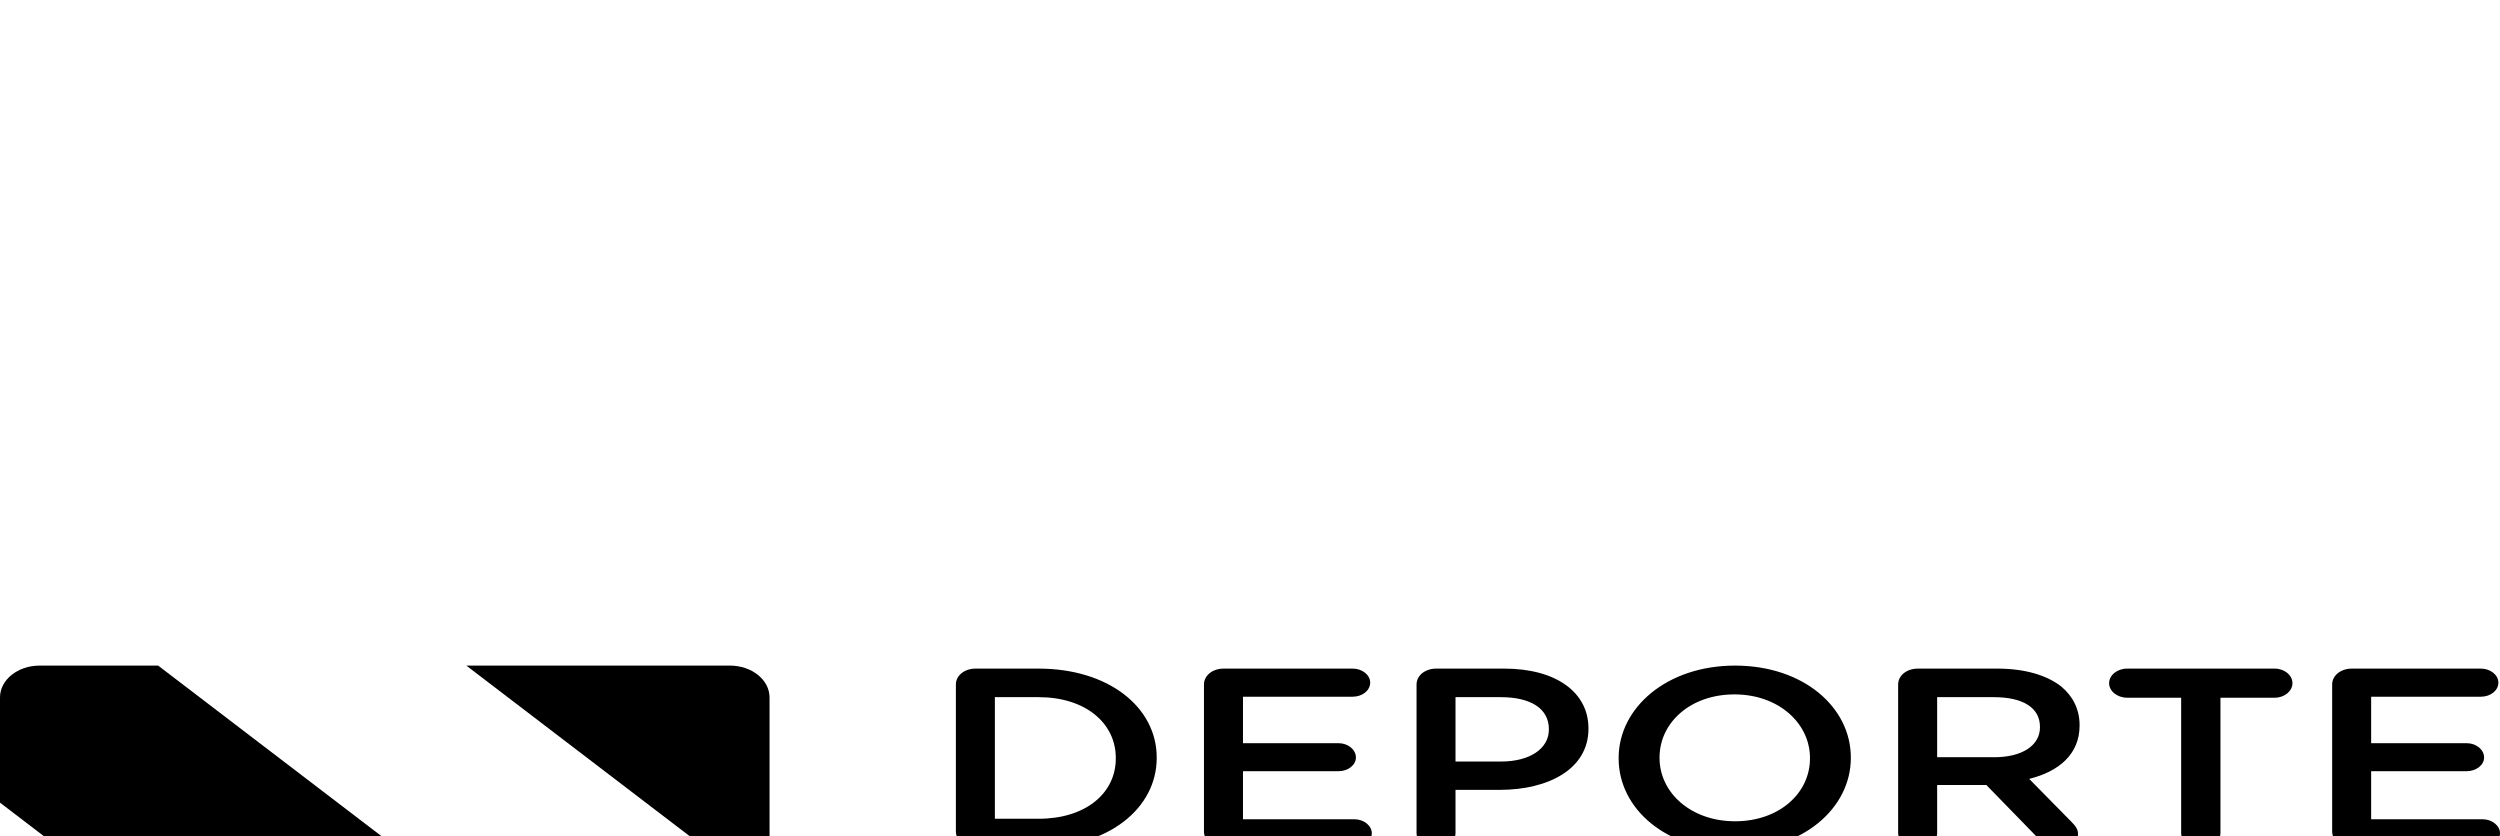
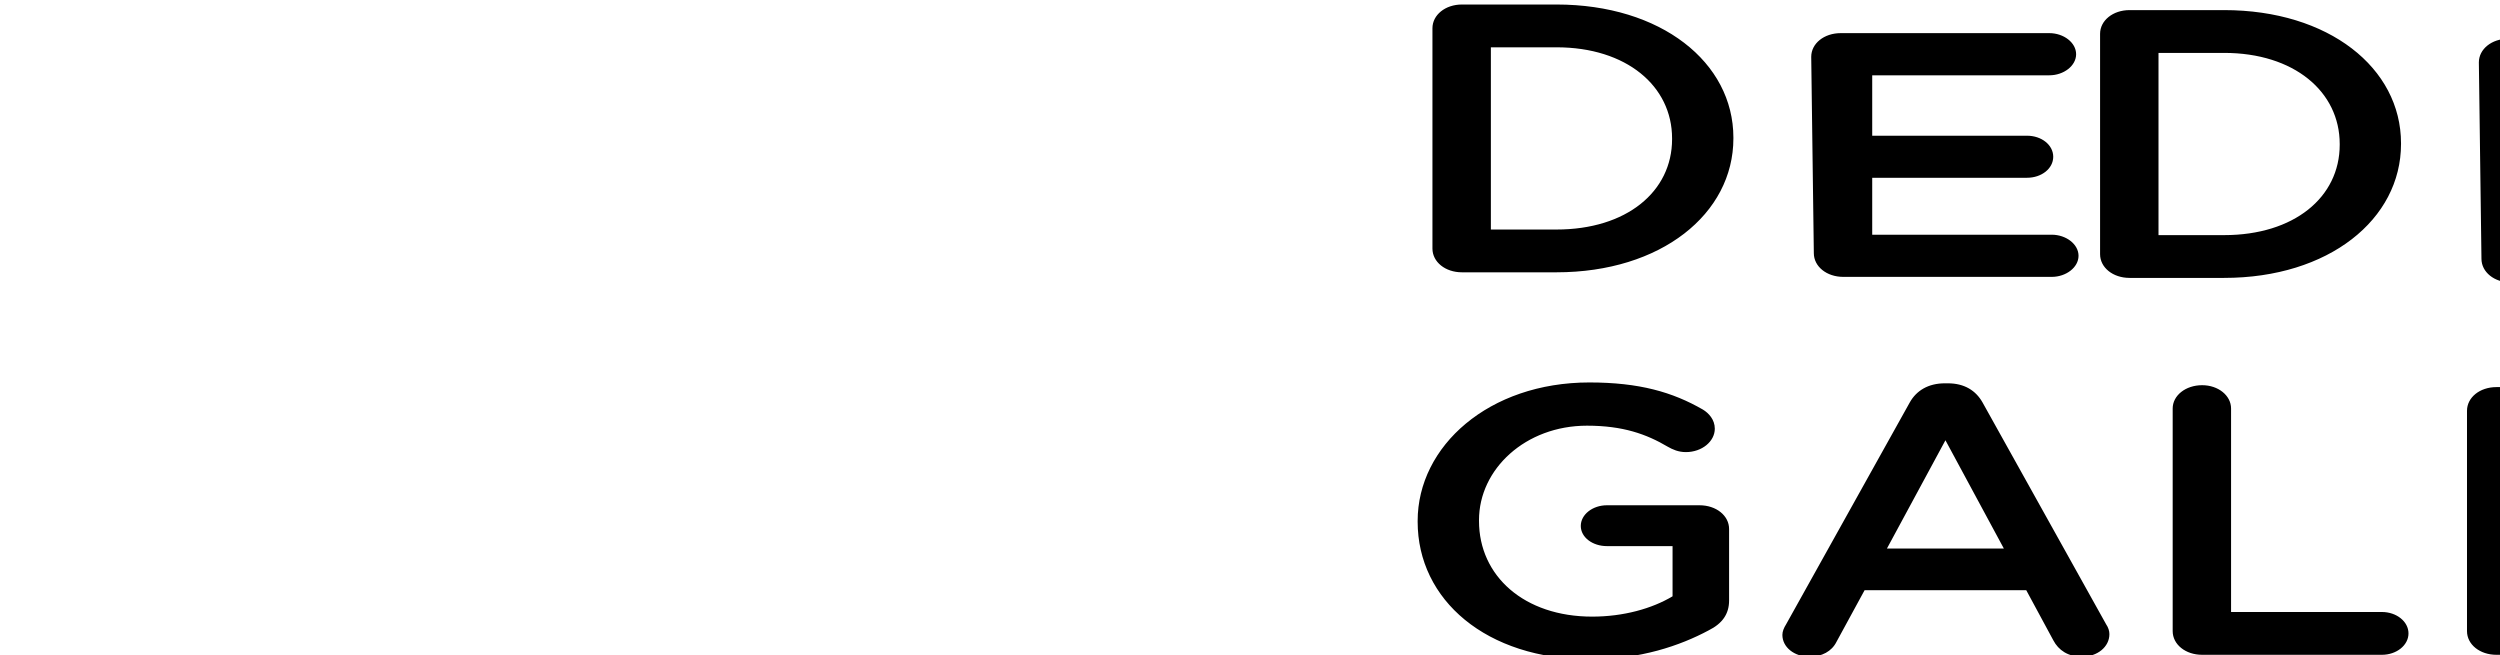
- <svg version="1.1">
+ <svg xmlns="http://www.w3.org/2000/svg" version="1.1" xml:space="preserve">
  <defs id="defs6" />
-   <g transform="matrix(2.9,0,0,-2.333333,0,148.12)" id="g10">
+   <g transform="matrix(2.9,0,0,-2.333333,0,82.46139)" id="g10">
    <g transform="scale(0.1)" id="g12">
      <path id="path14" d="m 360.977,167.383 c 11.339,0 20.402,3.867 26.875,8.183 3.125,1.934 4.64,4.637 4.64,8.426 v 20.168 c 0,3.778 -2.922,6.699 -6.699,6.699 h -21.035 c -3.242,0 -5.93,-2.609 -5.93,-5.828 0,-3.234 2.688,-5.695 5.93,-5.695 h 14.902 v -14.16 c -4.648,-3.457 -11.125,-5.731 -18.242,-5.731 -15.441,0 -25.695,11.446 -25.695,26.993 v 0.222 c 0,14.442 10.578,26.653 24.504,26.653 8.203,0 13.496,-2.383 18.347,-5.938 1.086,-0.766 2.383,-1.516 4.102,-1.516 3.672,0 6.574,3.028 6.574,6.602 0,2.578 -1.398,4.406 -2.687,5.383 -6.903,4.949 -14.461,7.664 -25.79,7.664 -22.785,0 -38.976,-17.922 -38.976,-39.07 v -0.219 c 0,-22.02 15.539,-38.836 39.18,-38.836 m 43.613,6.894 c 0,-3.449 2.695,-6.144 6.144,-6.144 2.813,0 5.067,1.515 6.141,4.211 l 6.379,14.562 h 36.687 l 6.145,-14.133 c 1.18,-2.804 3.348,-4.64 6.484,-4.64 3.543,0 6.25,2.797 6.25,6.359 0,0.867 -0.215,1.828 -0.754,2.813 l -28.046,62.57 c -1.524,3.348 -4.102,5.391 -7.891,5.391 h -0.645 c -3.769,0 -6.464,-2.043 -7.976,-5.391 l -28.059,-62.57 c -0.547,-1.086 -0.859,-2.051 -0.859,-3.028 z m 23.73,24.375 13.282,30.547 13.261,-30.547 z m 64.864,-23.3 c 0,-3.77 2.921,-6.68 6.691,-6.68 h 40.789 c 3.34,0 6.047,2.695 6.047,6.035 0,3.348 -2.707,6.043 -6.047,6.043 h -34.226 v 57.414 c 0,3.652 -2.903,6.57 -6.563,6.57 -3.77,0 -6.691,-2.918 -6.691,-6.57 z m 73.496,-6.68 h 44.465 c 3.222,0 5.918,2.598 5.918,5.93 0,3.23 -2.696,5.925 -5.918,5.925 h -37.891 v 20.313 h 32.469 c 3.254,0 5.937,2.566 5.937,5.82 0,3.332 -2.683,6.028 -5.937,6.028 h -32.469 v 19.648 h 37.332 c 3.242,0 5.937,2.586 5.937,5.926 0,3.242 -2.695,5.937 -5.937,5.937 H 566.68 c -3.77,0 -6.688,-2.91 -6.688,-6.691 v -62.156 c 0,-3.77 2.918,-6.68 6.688,-6.68 z m 101.437,-1.289 c 11.336,0 20.41,3.867 26.883,8.183 3.105,1.934 4.629,4.637 4.629,8.426 v 20.168 c 0,3.778 -2.918,6.699 -6.688,6.699 h -21.035 c -3.242,0 -5.949,-2.609 -5.949,-5.828 0,-3.234 2.707,-5.695 5.949,-5.695 h 14.871 v -14.16 c -4.629,-3.457 -11.101,-5.731 -18.222,-5.731 -15.45,0 -25.703,11.446 -25.703,26.993 v 0.222 c 0,14.442 10.586,26.653 24.503,26.653 8.204,0 13.516,-2.383 18.348,-5.938 1.074,-0.766 2.395,-1.516 4.102,-1.516 3.672,0 6.593,3.028 6.593,6.602 0,2.578 -1.398,4.406 -2.707,5.383 -6.914,4.949 -14.453,7.664 -25.781,7.664 -22.793,0 -38.965,-17.922 -38.965,-39.07 v -0.219 c 0,-22.02 15.52,-38.836 39.172,-38.836 z m 84.824,0 c 23.211,0 39.598,17.793 39.598,39.055 v 0.222 c 0,21.25 -16.16,38.848 -39.375,38.848 -23.211,0 -39.598,-17.805 -39.598,-39.07 v -0.219 c 0,-21.266 16.161,-38.836 39.375,-38.836 z m 0.223,12.273 c -15.008,0 -25.703,12.094 -25.703,26.782 v 0.222 c 0,14.676 10.48,26.653 25.48,26.653 15.008,0 25.692,-12.211 25.692,-26.875 v -0.219 c 0,-14.688 -10.469,-26.563 -25.469,-26.563" />
-       <path id="path16" d="m 325.156,283.273 c 0,-3.773 2.922,-6.691 6.692,-6.691 h 21.465 c 23.738,0 40.156,16.496 40.156,37.773 v 0.215 c 0,21.258 -16.418,37.563 -40.156,37.563 h -21.465 c -3.77,0 -6.692,-2.934 -6.692,-6.695 z m 13.262,5.379 v 51.407 h 14.895 c 15.878,0 26.238,-10.926 26.238,-25.704 v -0.214 c 0,-14.797 -10.36,-25.489 -26.238,-25.489 z m 77.824,-12.07 h 44.453 c 3.223,0 5.938,2.598 5.938,5.938 0,3.23 -2.715,5.925 -5.938,5.925 h -37.882 v 20.313 h 32.492 c 3.23,0 5.925,2.578 5.925,5.812 0,3.34 -2.695,6.035 -5.925,6.035 h -32.492 v 19.649 h 37.343 c 3.235,0 5.93,2.59 5.93,5.949 0,3.231 -2.695,5.93 -5.93,5.93 h -43.914 c -3.781,0 -6.699,-2.934 -6.699,-6.695 v -62.165 c 0,-3.773 2.918,-6.691 6.699,-6.691 z m 65.613,6.043 c 0,-3.672 2.922,-6.57 6.68,-6.57 3.684,0 6.574,2.898 6.574,6.57 v 18.242 h 15.02 c 16.621,0 30.203,8.84 30.203,25.793 v 0.215 c 0,15.227 -10.984,25.258 -28.68,25.258 h -23.117 c -3.758,0 -6.68,-2.934 -6.68,-6.695 z m 13.254,30.219 v 27.215 h 15.45 c 9.929,0 16.308,-4.661 16.308,-13.504 v -0.235 c 0,-7.863 -6.281,-13.476 -16.308,-13.476 z m 94.883,-37.539 c 23.211,0 39.59,17.773 39.59,39.05 v 0.215 c 0,21.258 -16.172,38.836 -39.387,38.836 -23.191,0 -39.597,-17.789 -39.597,-39.051 v -0.214 c 0,-21.27 16.172,-38.836 39.394,-38.836 z m 0.203,12.281 c -15,0 -25.683,12.082 -25.683,26.769 v 0.215 c 0,14.68 10.468,26.66 25.48,26.66 14.988,0 25.692,-12.199 25.692,-26.875 v -0.214 c 0,-14.696 -10.477,-26.555 -25.489,-26.555 z m 55.481,-4.961 c 0,-3.672 2.918,-6.57 6.687,-6.57 3.653,0 6.582,2.898 6.582,6.57 v 20.305 h 16.731 l 18.359,-23.43 c 1.504,-2.047 3.445,-3.445 6.453,-3.445 3.242,0 6.379,2.468 6.379,6.14 0,2.043 -0.879,3.461 -2.179,5.078 l -14.434,18.235 c 10.129,3.125 17.141,10.469 17.141,22.558 v 0.196 c 0,6.601 -2.266,12.207 -6.243,16.308 -4.863,4.746 -12.304,7.563 -21.804,7.563 h -26.985 c -3.769,0 -6.687,-2.934 -6.687,-6.695 z m 13.269,32.043 v 25.391 h 19.317 c 9.836,0 15.656,-4.442 15.656,-12.539 v -0.215 c 0,-7.664 -6.047,-12.637 -15.539,-12.637 z m 83,-32.043 c 0,-3.672 3.028,-6.57 6.688,-6.57 3.664,0 6.68,2.898 6.68,6.57 v 57.199 h 18.457 c 3.351,0 6.035,2.824 6.035,6.145 0,3.347 -2.684,6.164 -6.035,6.164 h -50.176 c -3.446,0 -6.153,-2.817 -6.153,-6.164 0,-3.321 2.707,-6.145 6.153,-6.145 h 18.351 z m 58.067,-6.043 h 44.453 c 3.23,0 5.937,2.598 5.937,5.938 0,3.23 -2.707,5.925 -5.937,5.925 h -37.891 v 20.313 h 32.481 c 3.242,0 5.937,2.578 5.937,5.812 0,3.34 -2.695,6.035 -5.937,6.035 h -32.481 v 19.649 h 37.344 c 3.23,0 5.937,2.59 5.937,5.949 0,3.231 -2.707,5.93 -5.937,5.93 h -43.906 c -3.782,0 -6.699,-2.934 -6.699,-6.695 v -62.165 c 0,-3.773 2.917,-6.691 6.699,-6.691" />
-       <path id="path18" d="m 248.281,353.406 h -89.656 l 103.145,-97.89 v 84.425 c 0,7.434 -6.036,13.465 -13.489,13.465 M 0,144.344 C 0,46.18 130.891,0 130.891,0 c 0,0 22.898,8.094 49.558,24.695 L 0,195.957 Z M 13.477,353.406 C 6.035,353.406 0,347.375 0,339.941 v -44.48 L 235.305,72.129 c 15.535,19.824 26.465,43.855 26.465,72.215 v 11.679 L 53.789,353.406 H 13.477" />
+       <path id="path16" d="m 325.156,283.273 c 0,-3.773 2.922,-6.691 6.692,-6.691 h 21.465 c 23.738,0 40.156,16.496 40.156,37.773 v 0.215 c 0,21.258 -16.418,37.563 -40.156,37.563 h -21.465 c -3.77,0 -6.692,-2.934 -6.692,-6.695 z m 13.262,5.379 v 51.407 h 14.895 c 15.878,0 26.238,-10.926 26.238,-25.704 v -0.214 c 0,-14.813 -10.36,-25.489 -26.238,-25.489 z m 73.309,-6.668 c 0,-3.773 2.922,-6.691 6.691,-6.691 h 47.305 c 3.27,0 6.09,2.68 6.09,5.949 0,3.266 -2.82,5.949 -6.09,5.949 h -40.742 v 16.063 h 35.144 c 3.277,0 5.945,2.578 5.945,5.926 0,3.348 -2.668,5.938 -5.945,5.938 h -35.144 v 17.043 h 40.195 c 3.27,0 6.09,2.68 6.09,5.949 0,3.27 -2.82,5.949 -6.09,5.949 h -47.348 c -3.77,0 -6.691,-2.922 -6.691,-6.688 z m 64.977,-0.289 c 0,-3.773 2.922,-6.691 6.691,-6.691 h 21.465 c 23.738,0 40.156,16.496 40.156,37.773 v 0.215 c 0,21.258 -16.418,37.563 -40.156,37.563 h -21.465 c -3.77,0 -6.691,-2.934 -6.691,-6.695 z m 13.262,5.379 v 51.407 h 14.895 c 15.879,0 26.238,-10.926 26.238,-25.704 v -0.214 c 0,-14.813 -10.359,-25.489 -26.238,-25.489 z m 73.309,-6.668 c 0,-3.773 2.922,-6.691 6.691,-6.691 h 47.305 c 3.27,0 6.09,2.68 6.09,5.949 0,3.266 -2.82,5.949 -6.09,5.949 h -40.742 v 16.063 h 35.144 c 3.277,0 5.945,2.578 5.945,5.926 0,3.348 -2.668,5.938 -5.945,5.938 h -35.144 v 17.043 h 40.195 c 3.27,0 6.09,2.68 6.09,5.949 0,3.27 -2.82,5.949 -6.09,5.949 h -47.348 c -3.77,0 -6.691,-2.922 -6.691,-6.688 z m 96.008,-0.379 c 0,-3.773 2.922,-6.691 6.691,-6.691 h 21.465 c 23.738,0 40.156,16.496 40.156,37.773 v 0.215 c 0,21.258 -16.418,37.563 -40.156,37.563 h -21.465 c -3.77,0 -6.691,-2.934 -6.691,-6.695 z m 13.262,5.379 v 51.407 h 14.895 c 15.879,0 26.238,-10.926 26.238,-25.704 v -0.214 c 0,-14.813 -10.359,-25.489 -26.238,-25.489 z m 92.309,-56.613 c 11.339,0 20.406,3.867 26.887,8.183 3.109,1.934 4.629,4.637 4.629,8.426 v 20.168 c 0,3.778 -2.918,6.699 -6.688,6.699 h -21.035 c -3.242,0 -5.949,-2.609 -5.949,-5.828 0,-3.234 2.707,-5.695 5.949,-5.695 h 14.871 v -14.16 c -4.629,-3.457 -11.101,-5.731 -18.219,-5.731 -15.45,0 -25.703,11.446 -25.703,26.993 v 0.222 c 0,14.442 10.586,26.653 24.504,26.653 8.203,0 13.516,-2.383 18.348,-5.938 1.074,-0.766 2.395,-1.516 4.102,-1.516 3.672,0 6.593,3.028 6.593,6.602 0,2.578 -1.398,4.406 -2.707,5.383 -6.918,4.949 -14.453,7.664 -25.781,7.664 -22.793,0 -38.965,-17.922 -38.965,-39.07 v -0.219 c 0,-22.02 15.52,-38.836 39.172,-38.836 z m 84.824,0 c 23.211,0 39.598,17.793 39.598,39.055 v 0.222 c 0,21.25 -16.16,38.848 -39.375,38.848 -23.211,0 -39.598,-17.805 -39.598,-39.07 v -0.219 c 0,-21.266 16.161,-38.836 39.375,-38.836 z m 0.223,12.273 c -15.008,0 -25.703,12.094 -25.703,26.782 v 0.222 c 0,14.676 10.48,26.653 25.48,26.653 15.008,0 25.692,-12.211 25.692,-26.875 v -0.219 c 0,-14.688 -10.469,-26.563 -25.469,-26.563 z" />
    </g>
  </g>
</svg>
